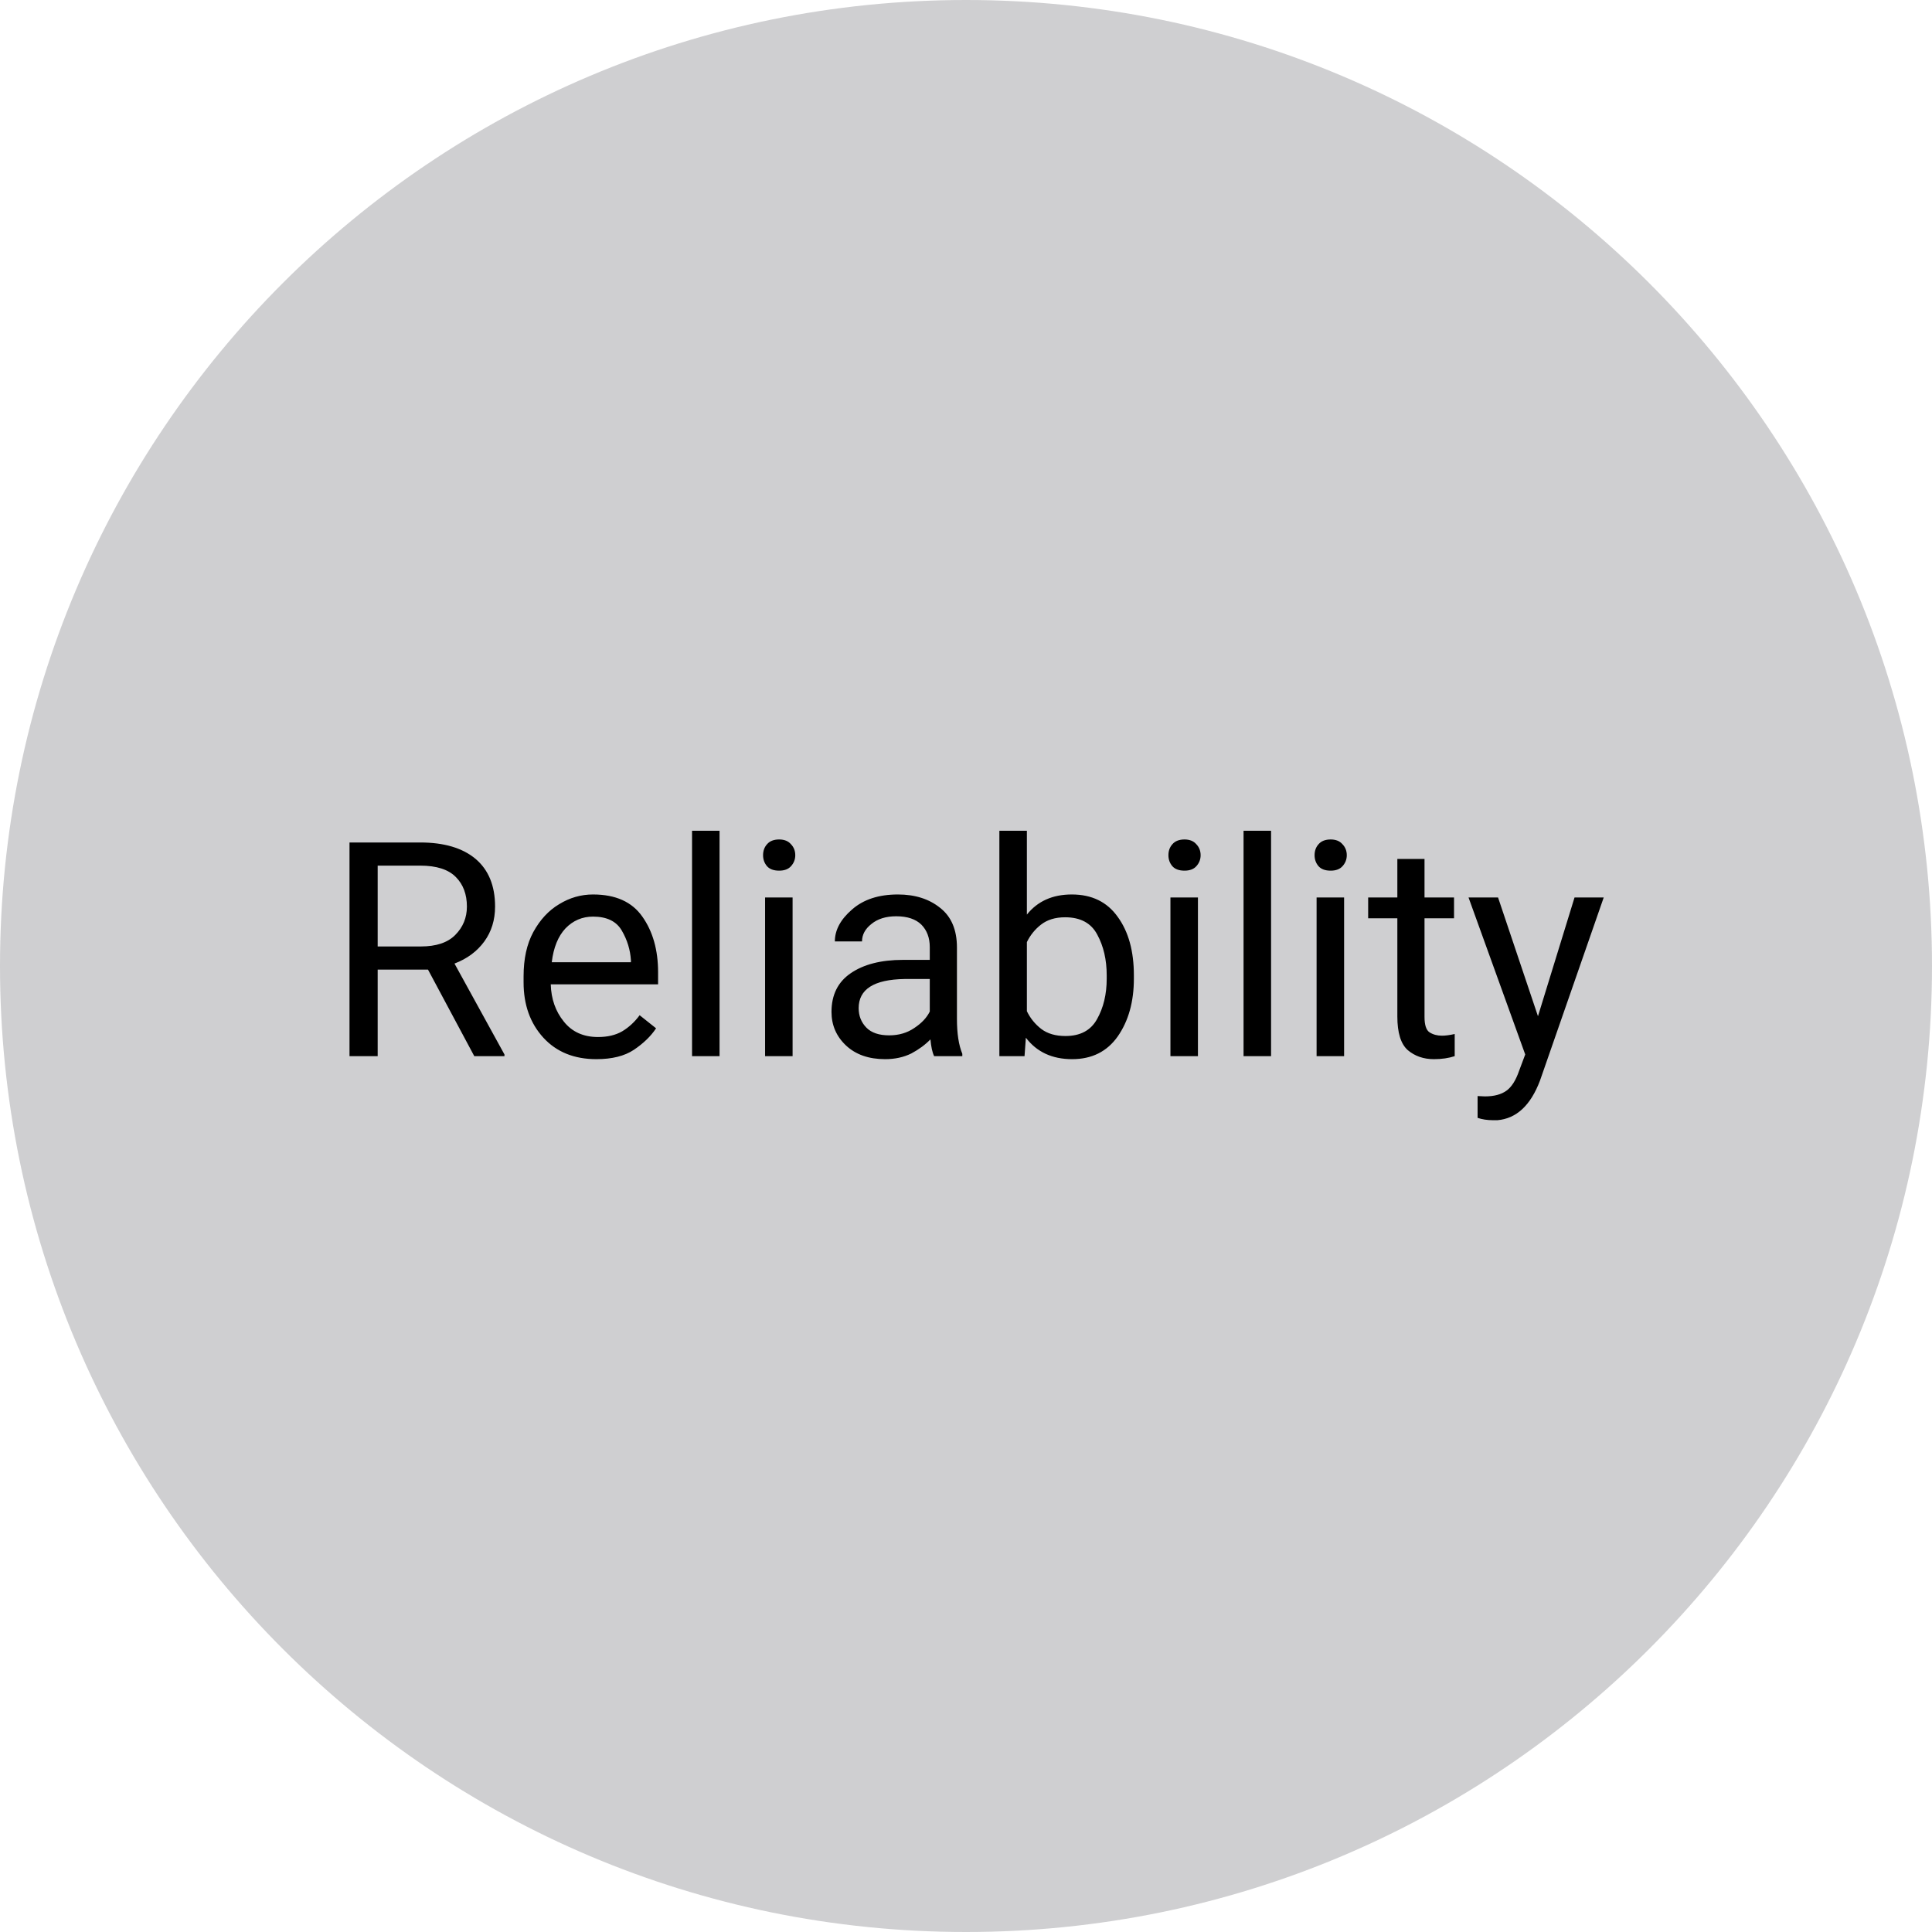
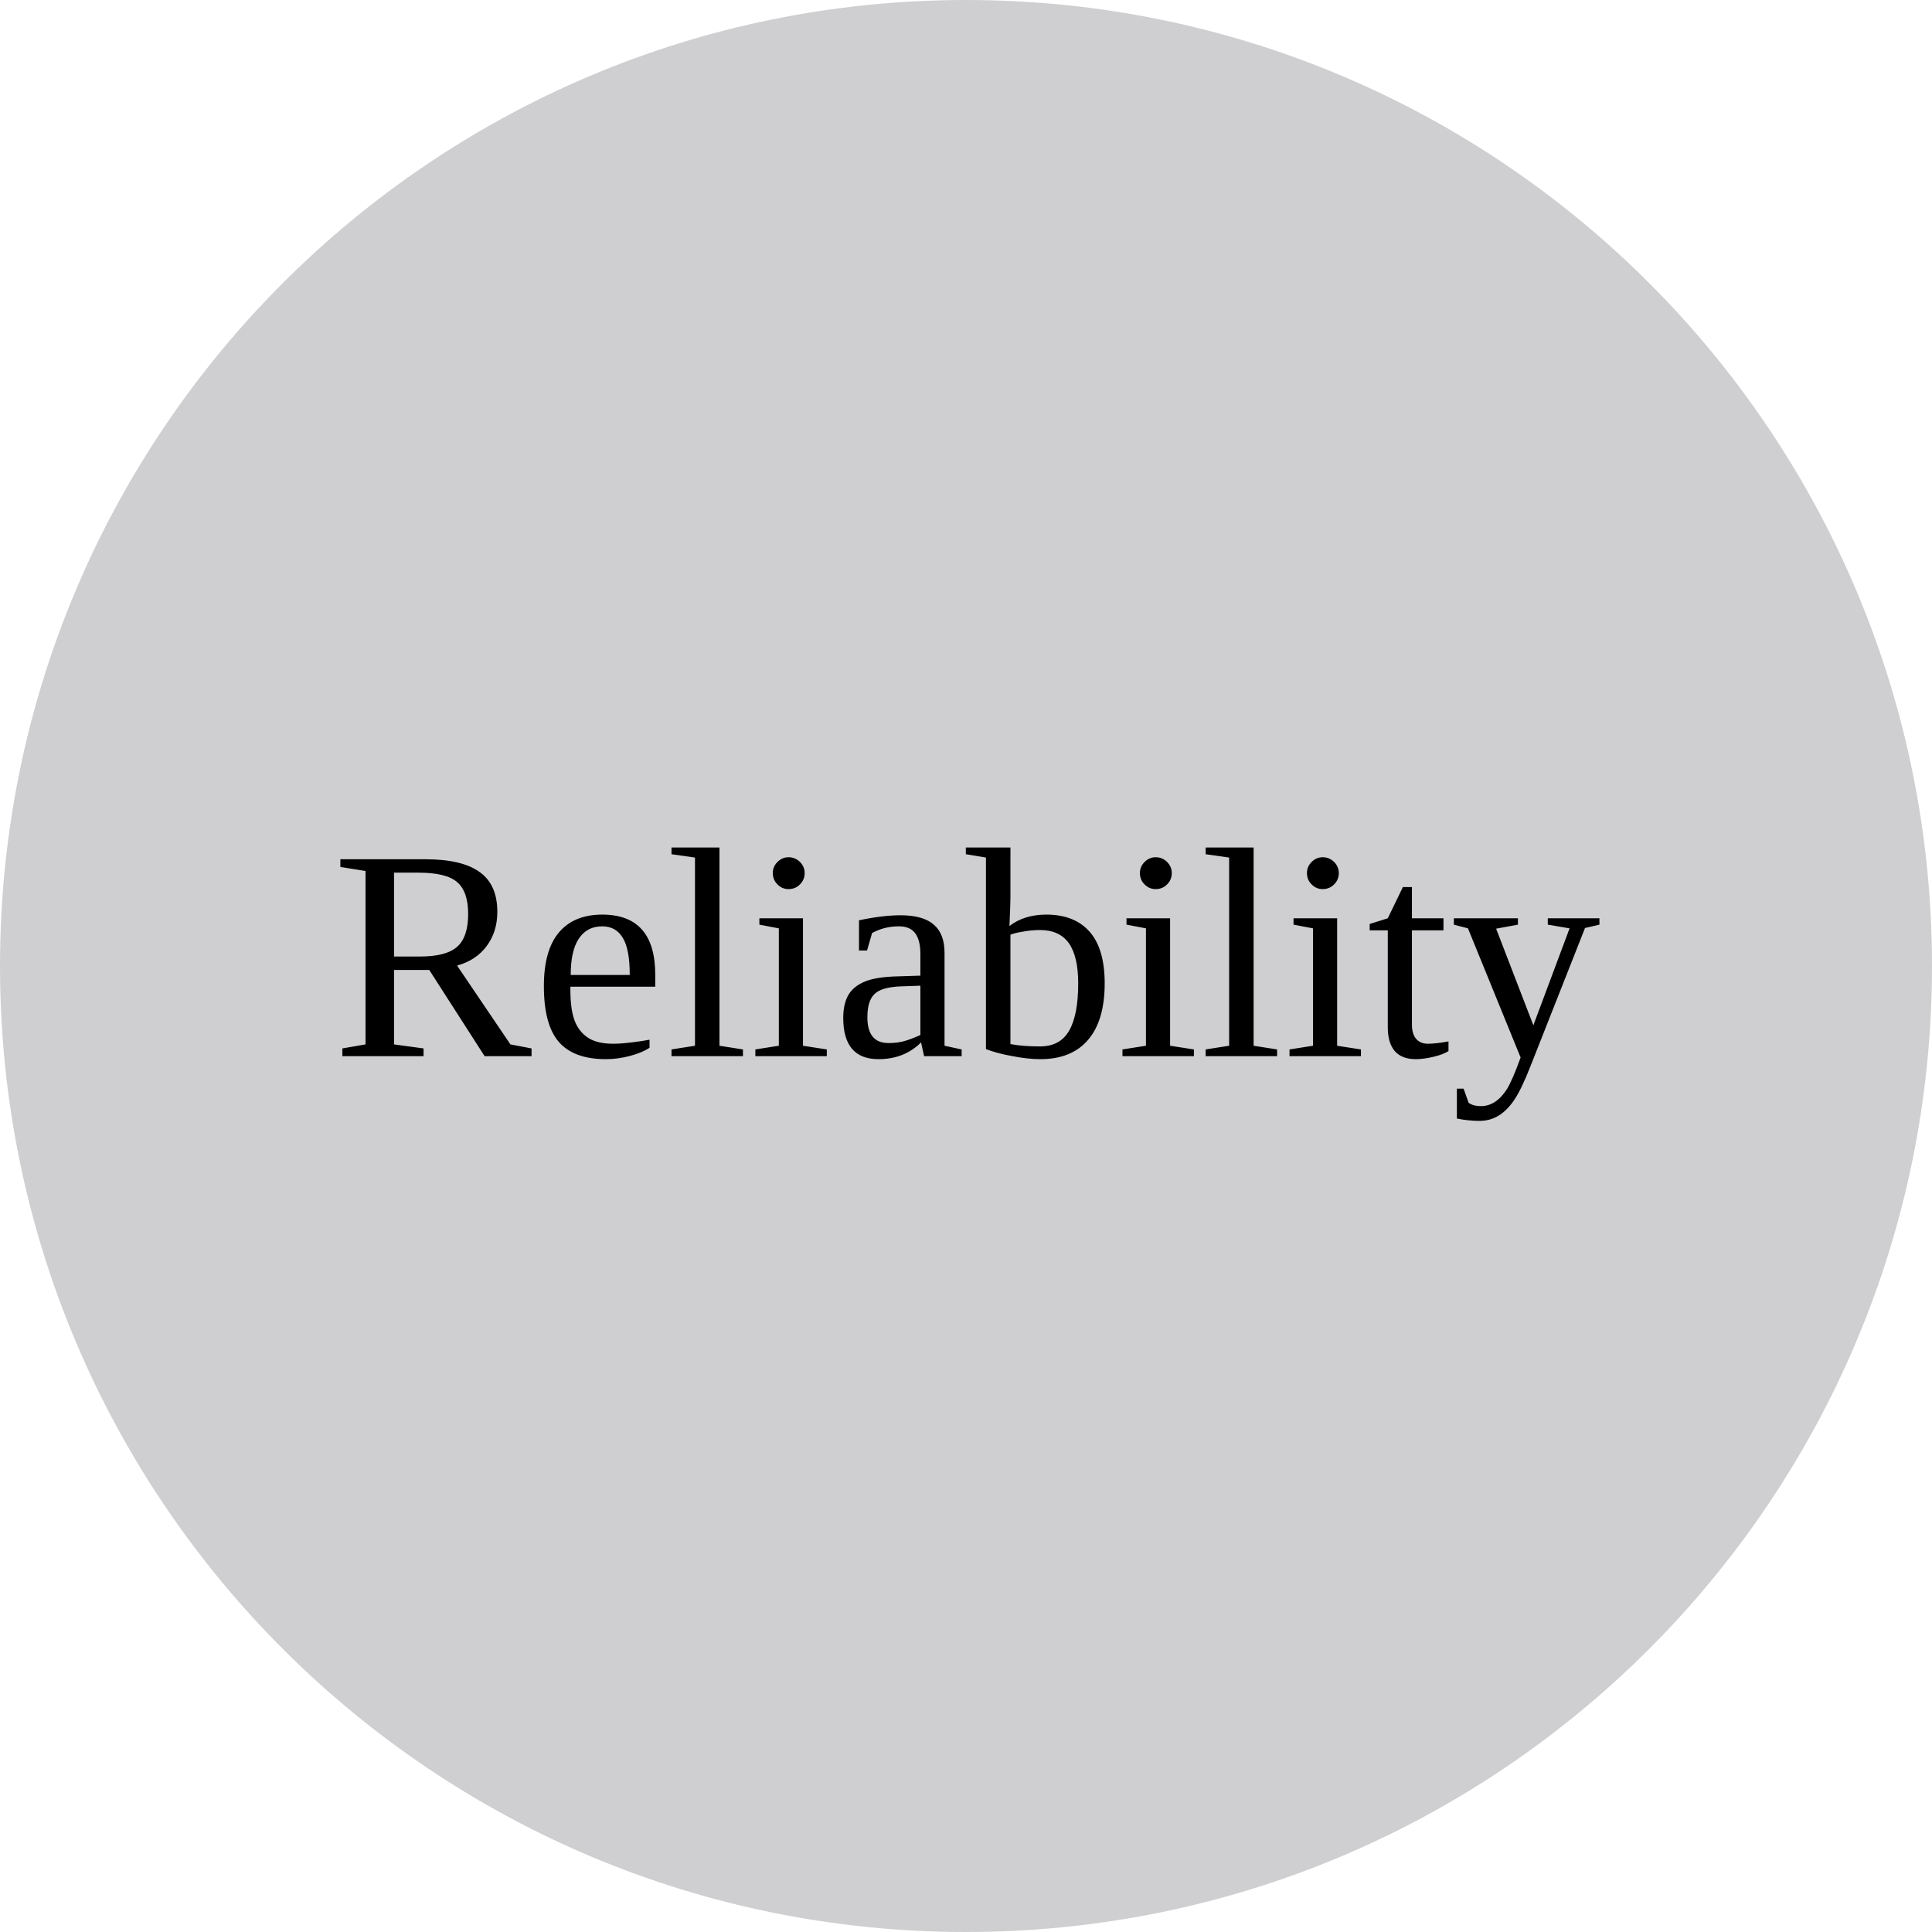
<svg xmlns="http://www.w3.org/2000/svg" width="90px" height="90px" viewBox="0 0 90 90" version="1.1">
  <defs />
  <g id="Page-1" stroke="none" stroke-width="1" fill="none" fill-rule="evenodd">
    <g id="Preferences" transform="translate(-21, -561)" fill="#CFCFD1">
      <circle id="circle_svg" cx="66" cy="606" r="45" />
    </g>
  </g>
-   <text x="50%" y="50%" text-anchor="middle" dy="0.3em" font-size="14" font-family="Roboto" fill="#000000">Reliability</text>
+   <text x="50%" y="50%" text-anchor="middle" dy="0.3em" font-size="14" font-family="Roboto-Regular.54a91b06.ttf" fill="#000000">Reliability</text>
</svg>
